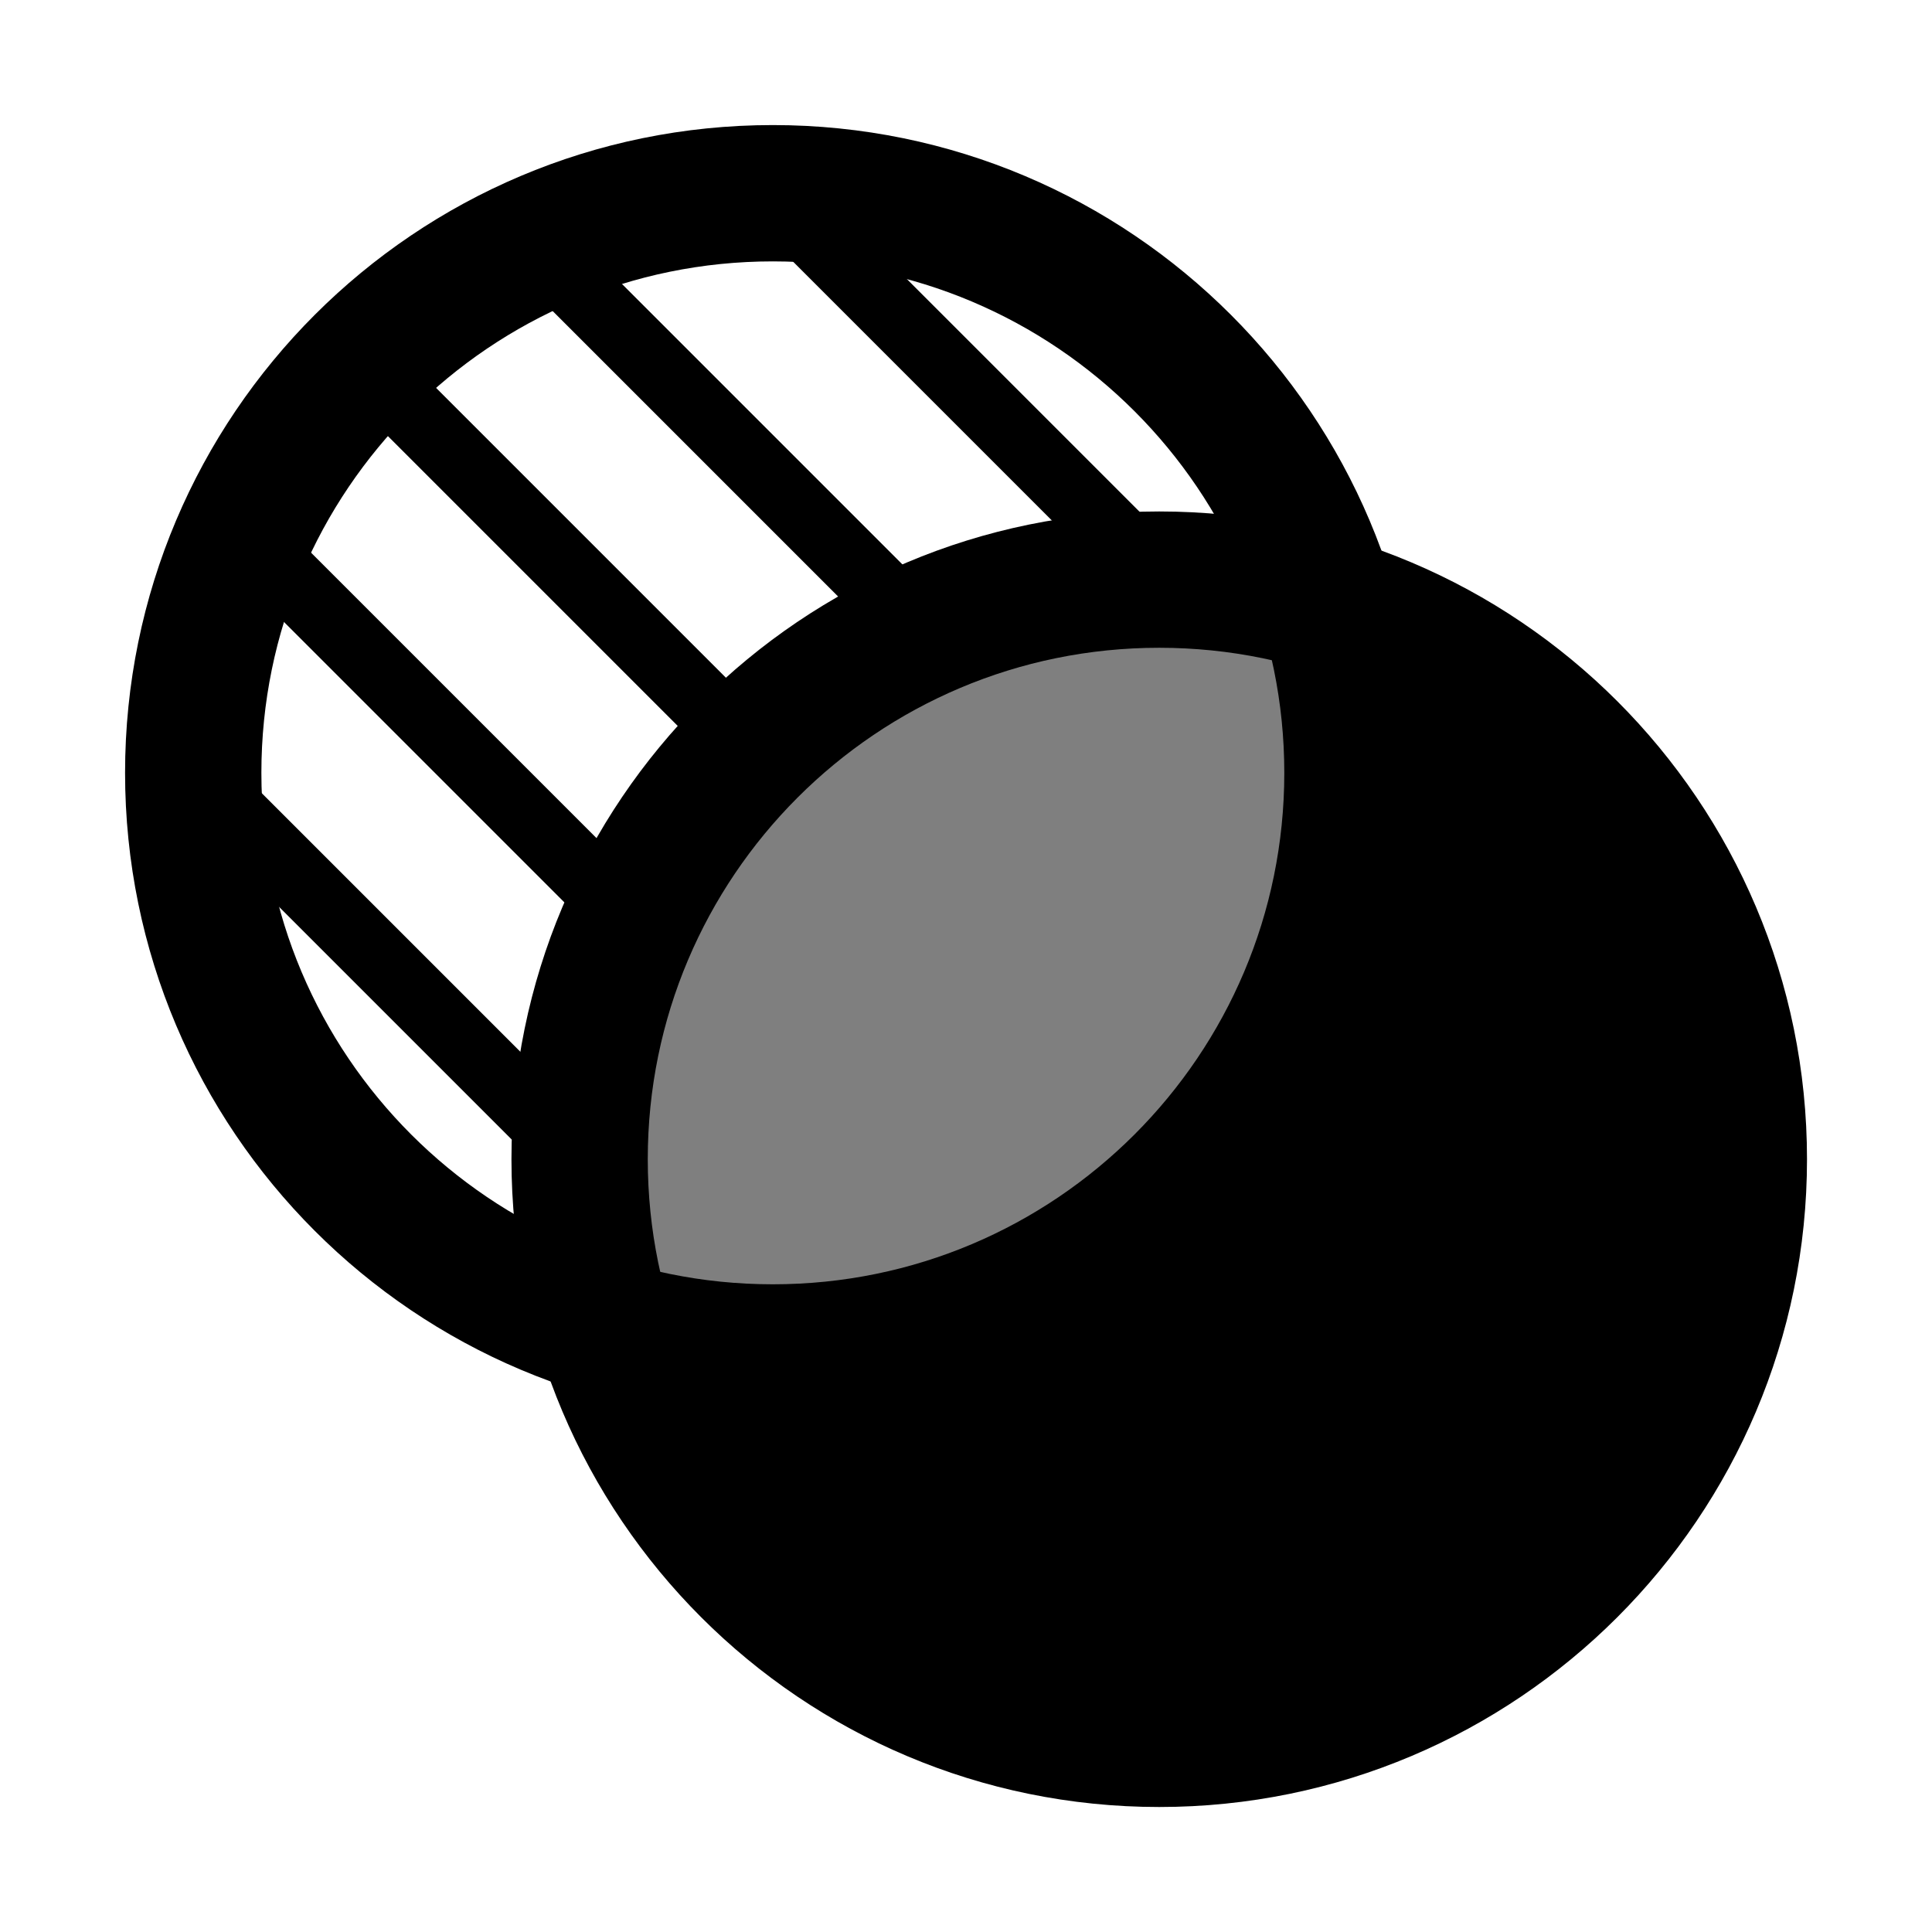
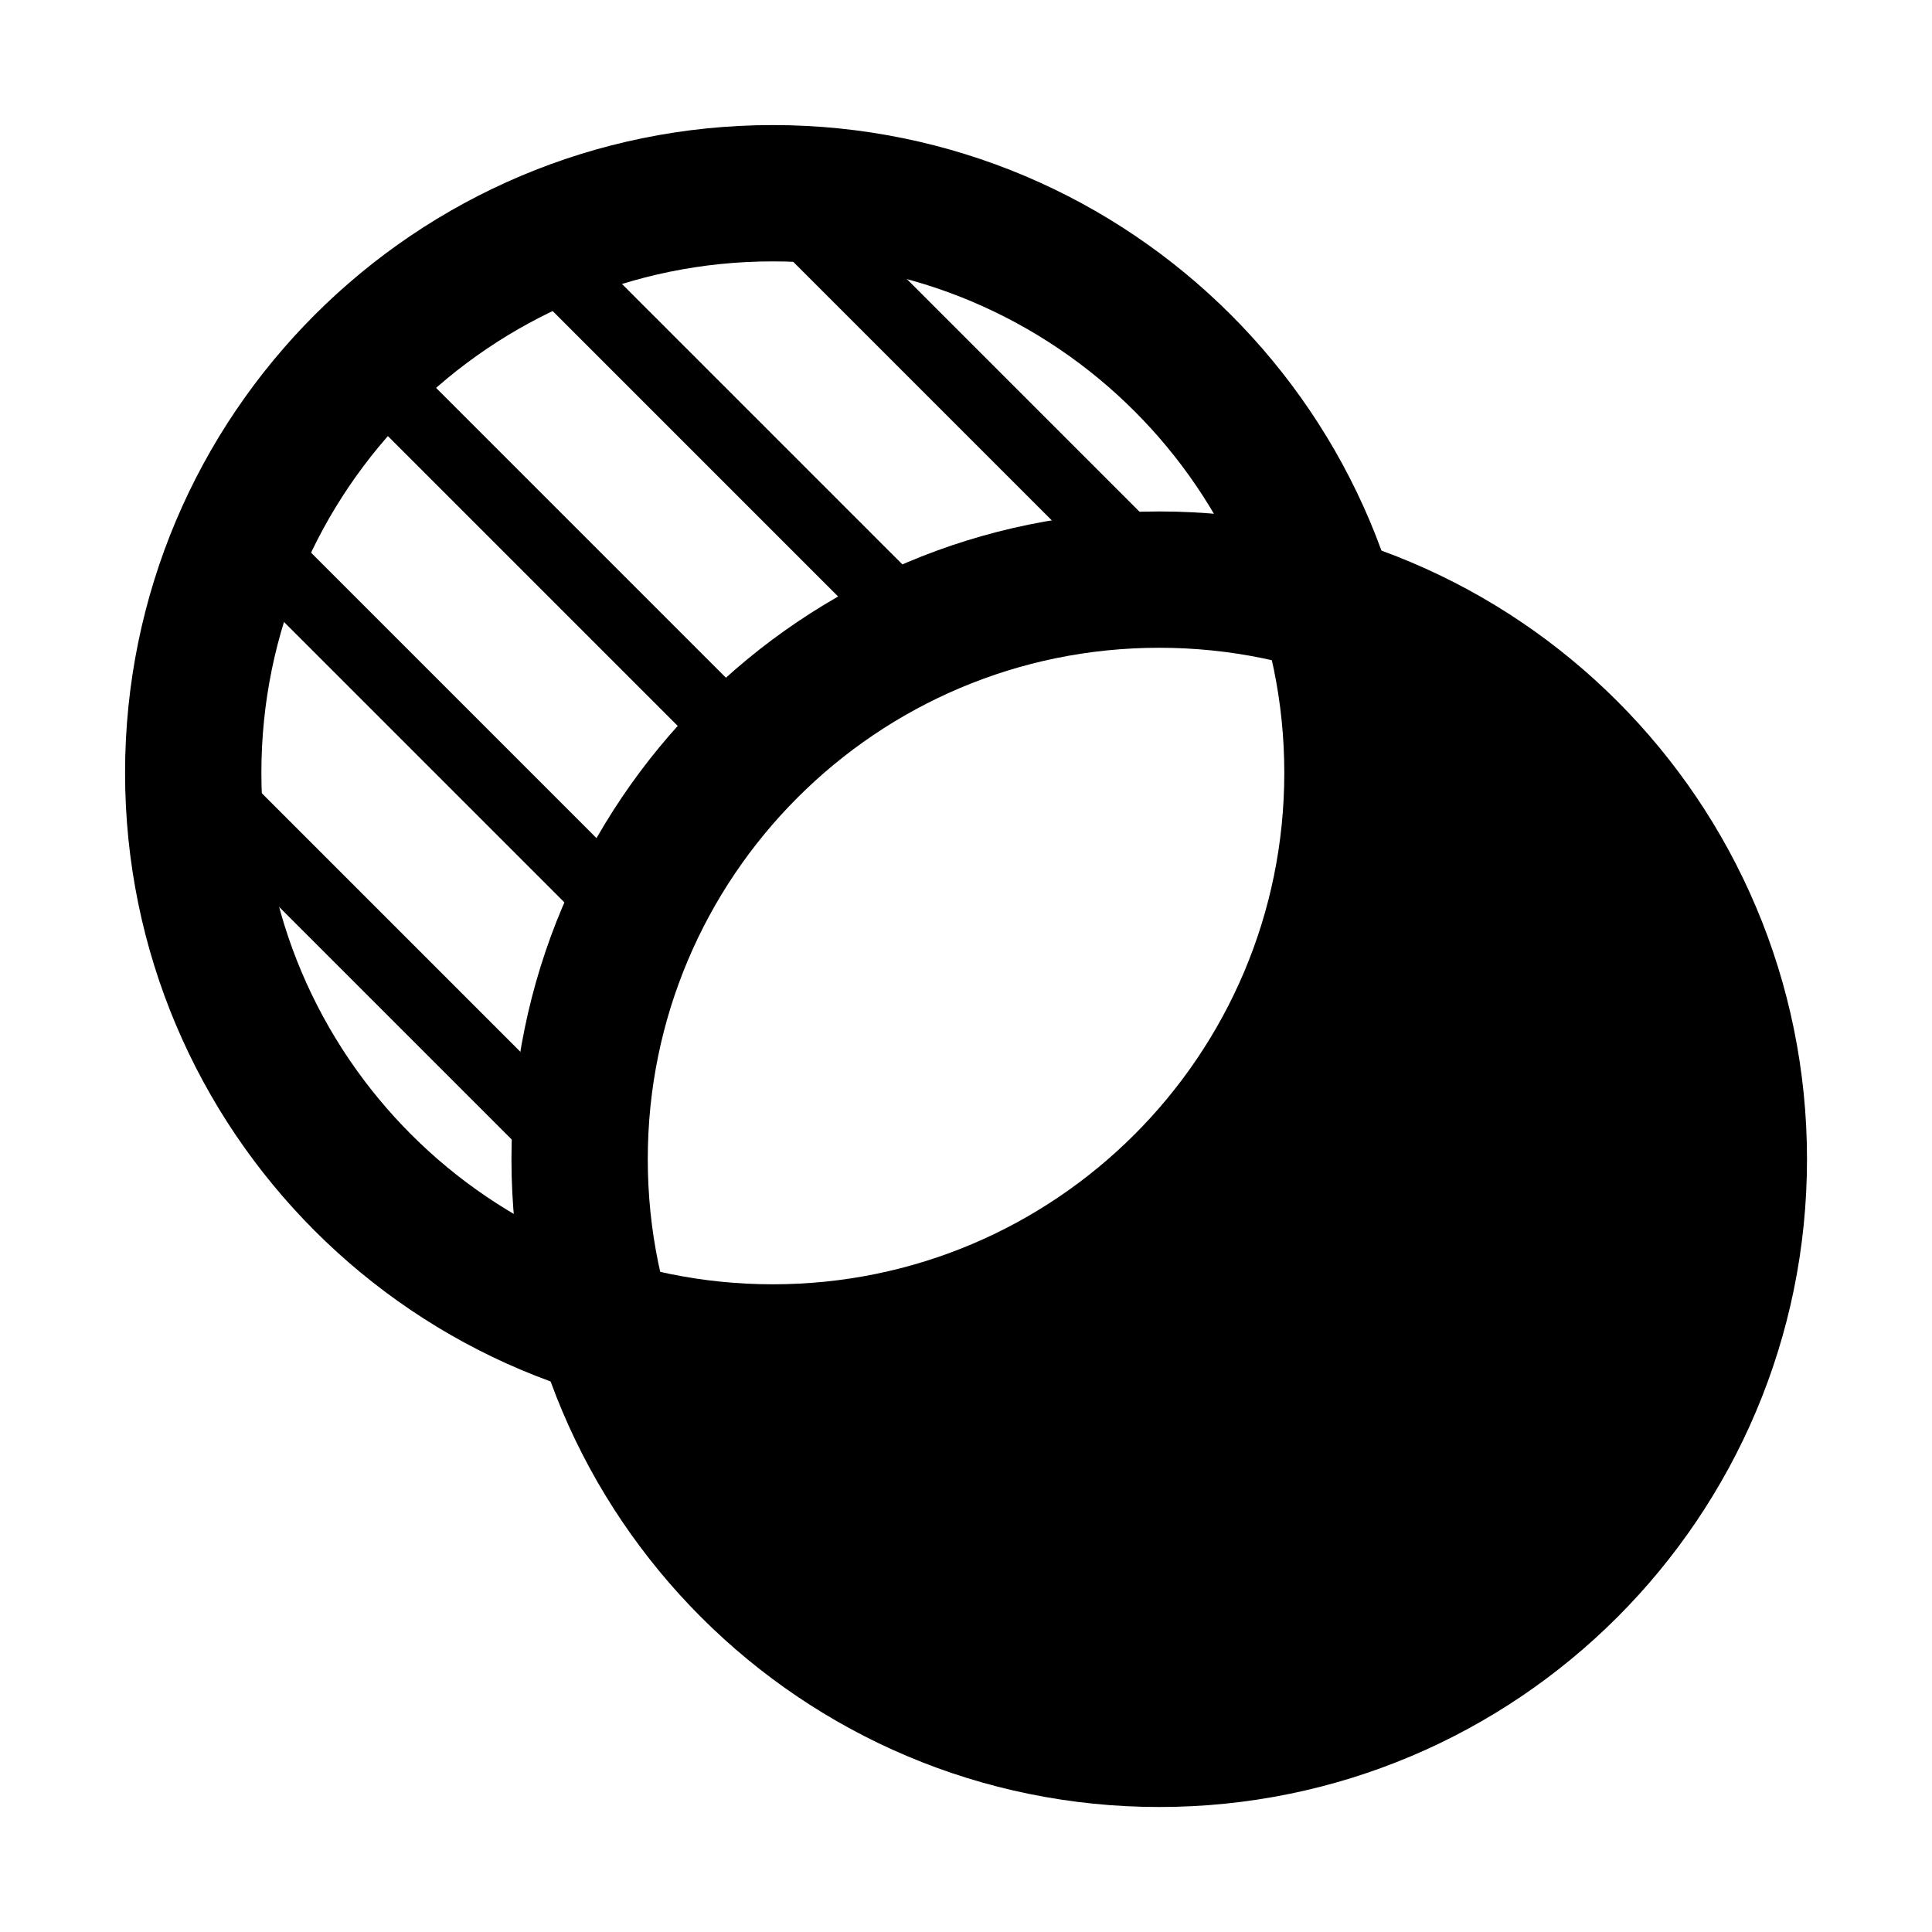
<svg xmlns="http://www.w3.org/2000/svg" version="1.1" x="0px" y="0px" viewBox="0 0 28.346 28.346" style="enable-background:new 0 0 28.346 28.346;" xml:space="preserve">
  <style type="text/css">
	.st0{fill:none;stroke:#000000;stroke-width:2;stroke-miterlimit:10;}
- 	.st1{fill-opacity:0.5;stroke:#000000;stroke-width:2;stroke-miterlimit:10;enable-background:new    ;}
+ 	.st1{fill:none;stroke:#000000;stroke-width:2;stroke-miterlimit:10;enable-background:new    ;}
	.st2{enable-background:new    ;}
	.st3{fill:none;stroke:#000000;stroke-miterlimit:10;}
</style>
  <g id="图层_1">
    <circle class="st0" cx="11.339" cy="11.339" r="8.504" />
    <circle class="st1" cx="17.008" cy="17.008" r="8.504" />
  </g>
  <g id="图层_4">
    <path class="st2" d="M19.476,8.871c0.237,0.781,0.367,1.609,0.367,2.468c0,4.697-3.807,8.504-8.504,8.504   c-0.859,0-1.687-0.13-2.468-0.367c1.058,3.492,4.299,6.036,8.137,6.036c4.697,0,8.504-3.807,8.504-8.504   C25.512,13.17,22.969,9.929,19.476,8.871z" />
  </g>
  <g id="图层_3_1_">
    <line class="st3" x1="11.339" y1="2.835" x2="17.008" y2="8.504" />
    <line class="st3" x1="7.84" y1="3.588" x2="13.509" y2="9.257" />
    <line class="st3" x1="5.326" y1="5.326" x2="10.995" y2="10.995" />
    <line class="st3" x1="3.588" y1="7.84" x2="9.257" y2="13.509" />
    <line class="st3" x1="2.835" y1="11.339" x2="8.504" y2="17.008" />
  </g>
</svg>
